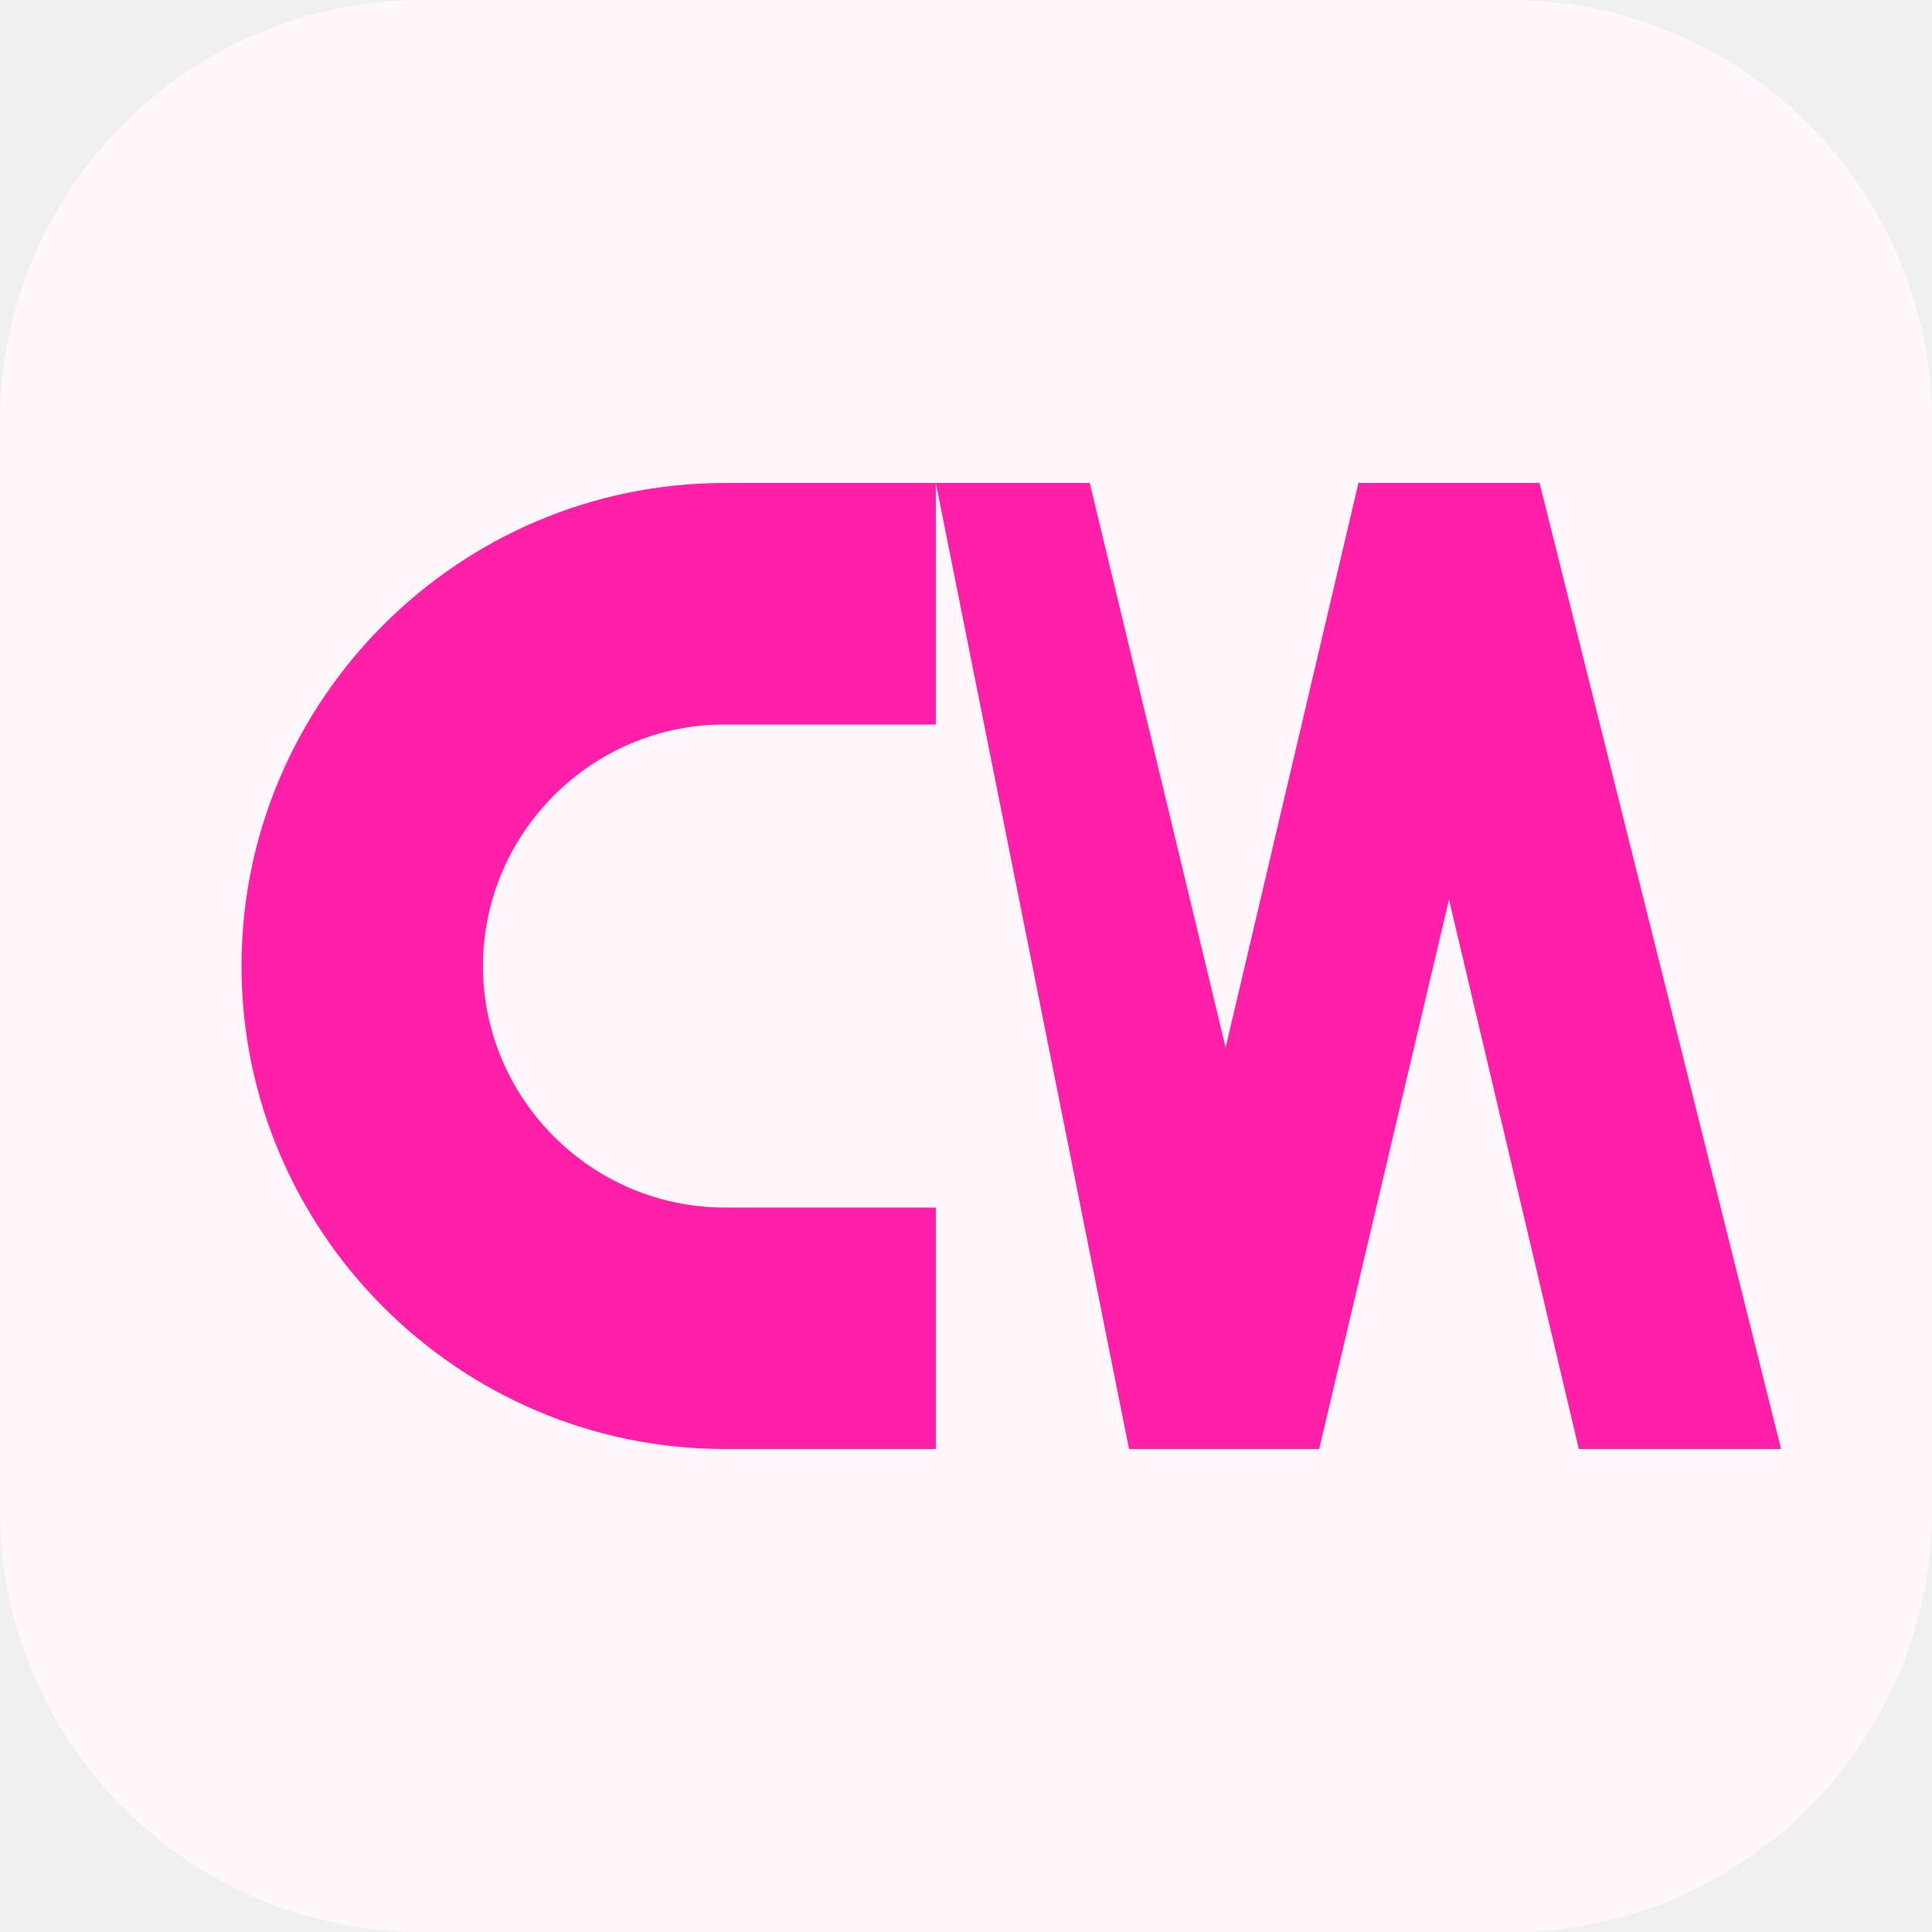
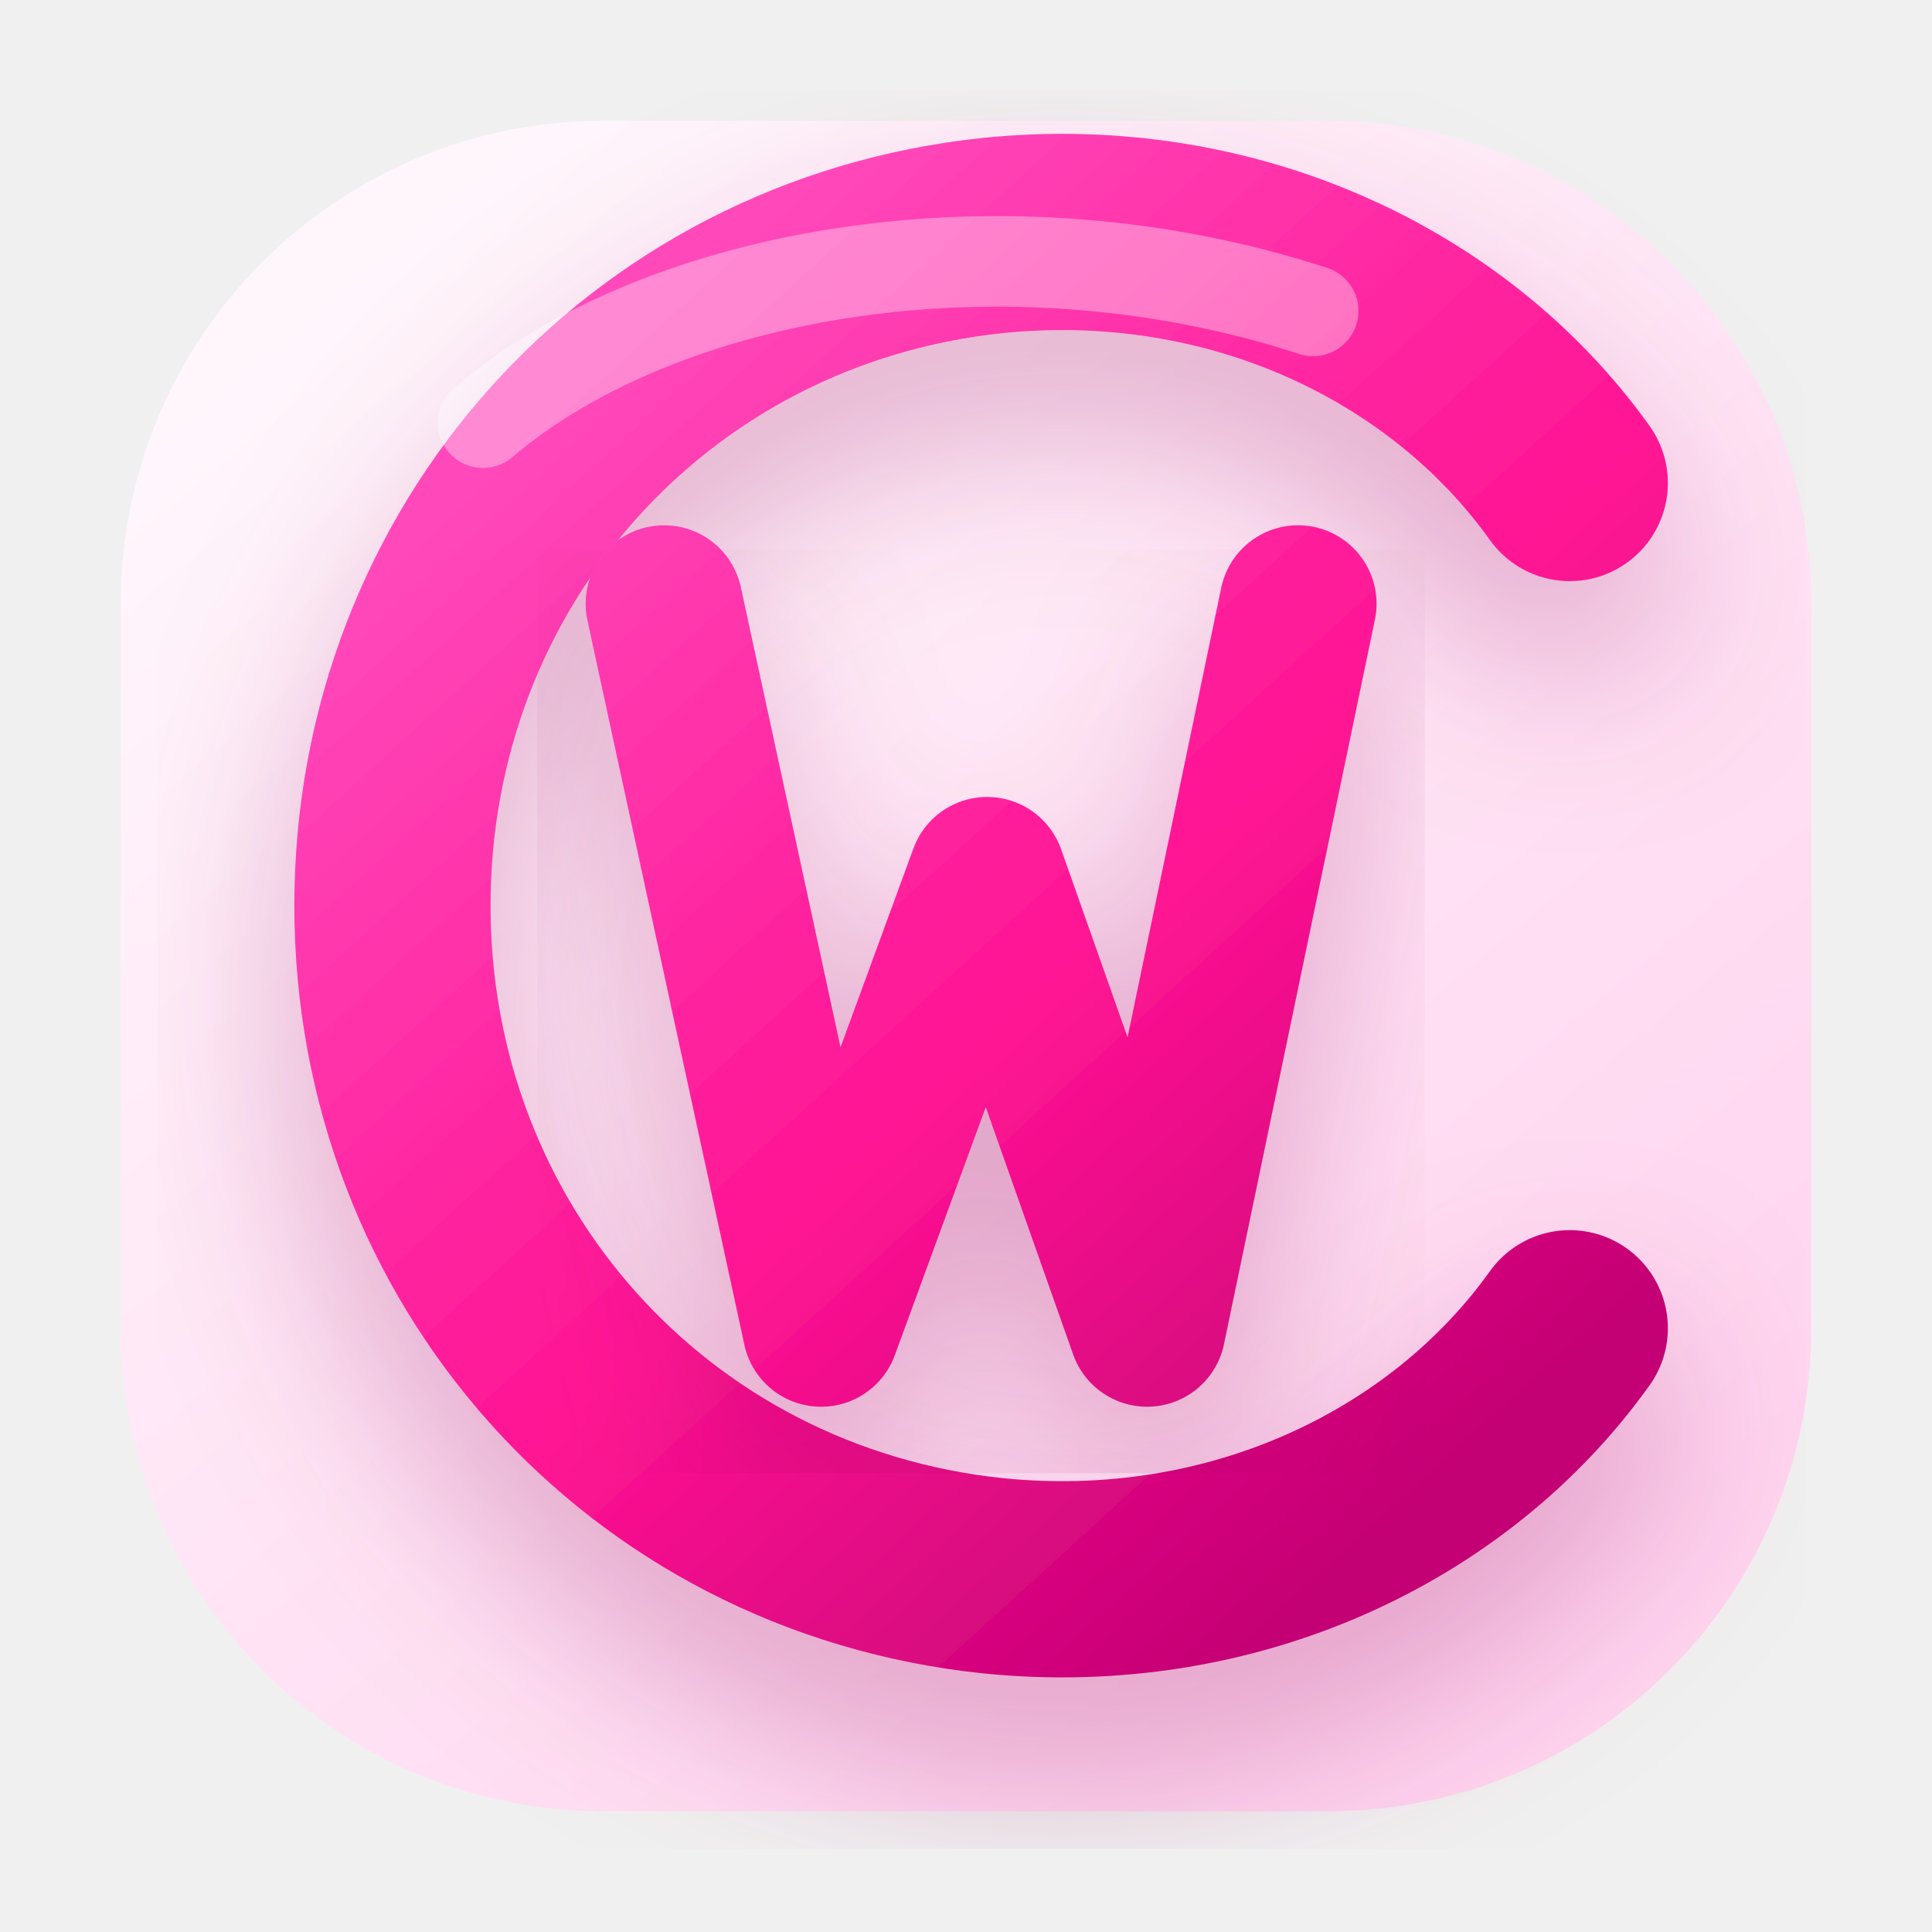
<svg xmlns="http://www.w3.org/2000/svg" viewBox="0 0 64 64">
-   <rect width="64" height="64" rx="14" fill="#fff7fb" />
-   <path d="M24 16c-8.8 0-16 7.2-16 16s7.2 16 16 16h7v-8h-7c-4.4 0-8-3.6-8-8s3.6-8 8-8h7v-8z" fill="#ff1fa8" />
-   <path d="M31 16l6.4 32h6.3l4.3-18.2L52.3 48H59l-8-32h-6l-4.4 18.7L36.1 16z" fill="#ff1fa8" />
+   <defs>
+     <linearGradient id="bg" x1="12" y1="8" x2="52" y2="56" gradientUnits="userSpaceOnUse">
+       <stop offset="0" stop-color="#fff6fc" />
+       <stop offset="1" stop-color="#ffd3ef" />
+     </linearGradient>
+     <linearGradient id="ink" x1="18" y1="14" x2="49" y2="48" gradientUnits="userSpaceOnUse">
+       <stop offset="0" stop-color="#ff48ba" />
+       <stop offset="0.55" stop-color="#ff1493" />
+       <stop offset="1" stop-color="#c40074" />
+     </linearGradient>
+     <filter id="shadow" x="-20%" y="-20%" width="140%" height="140%">
+       <feDropShadow dx="0" dy="3" stdDeviation="3" flood-color="#8f0053" flood-opacity="0.28" />
+     </filter>
+   </defs>
+   <rect x="4" y="4" width="56" height="56" rx="16" fill="url(#bg)" />
+   <path d="M52 16c-4-5.6-11.2-9-19.1-8.2C21.4 9 13 18.5 13 30s8.4 21 19.9 22.2c7.9.8 15.1-2.6 19.1-8.2" fill="none" stroke="url(#ink)" stroke-linecap="round" stroke-width="6.5" filter="url(#shadow)" />
+   <path d="M22 20l5.2 24 5.5-15 5.3 15L43 20" fill="none" stroke="url(#ink)" stroke-linecap="round" stroke-linejoin="round" stroke-width="5.2" filter="url(#shadow)" />
+   <path d="M16 14c6-5.1 17.4-7 27.5-3.7" fill="none" opacity=".35" stroke="#ffffff" stroke-linecap="round" stroke-width="3" />
</svg>
